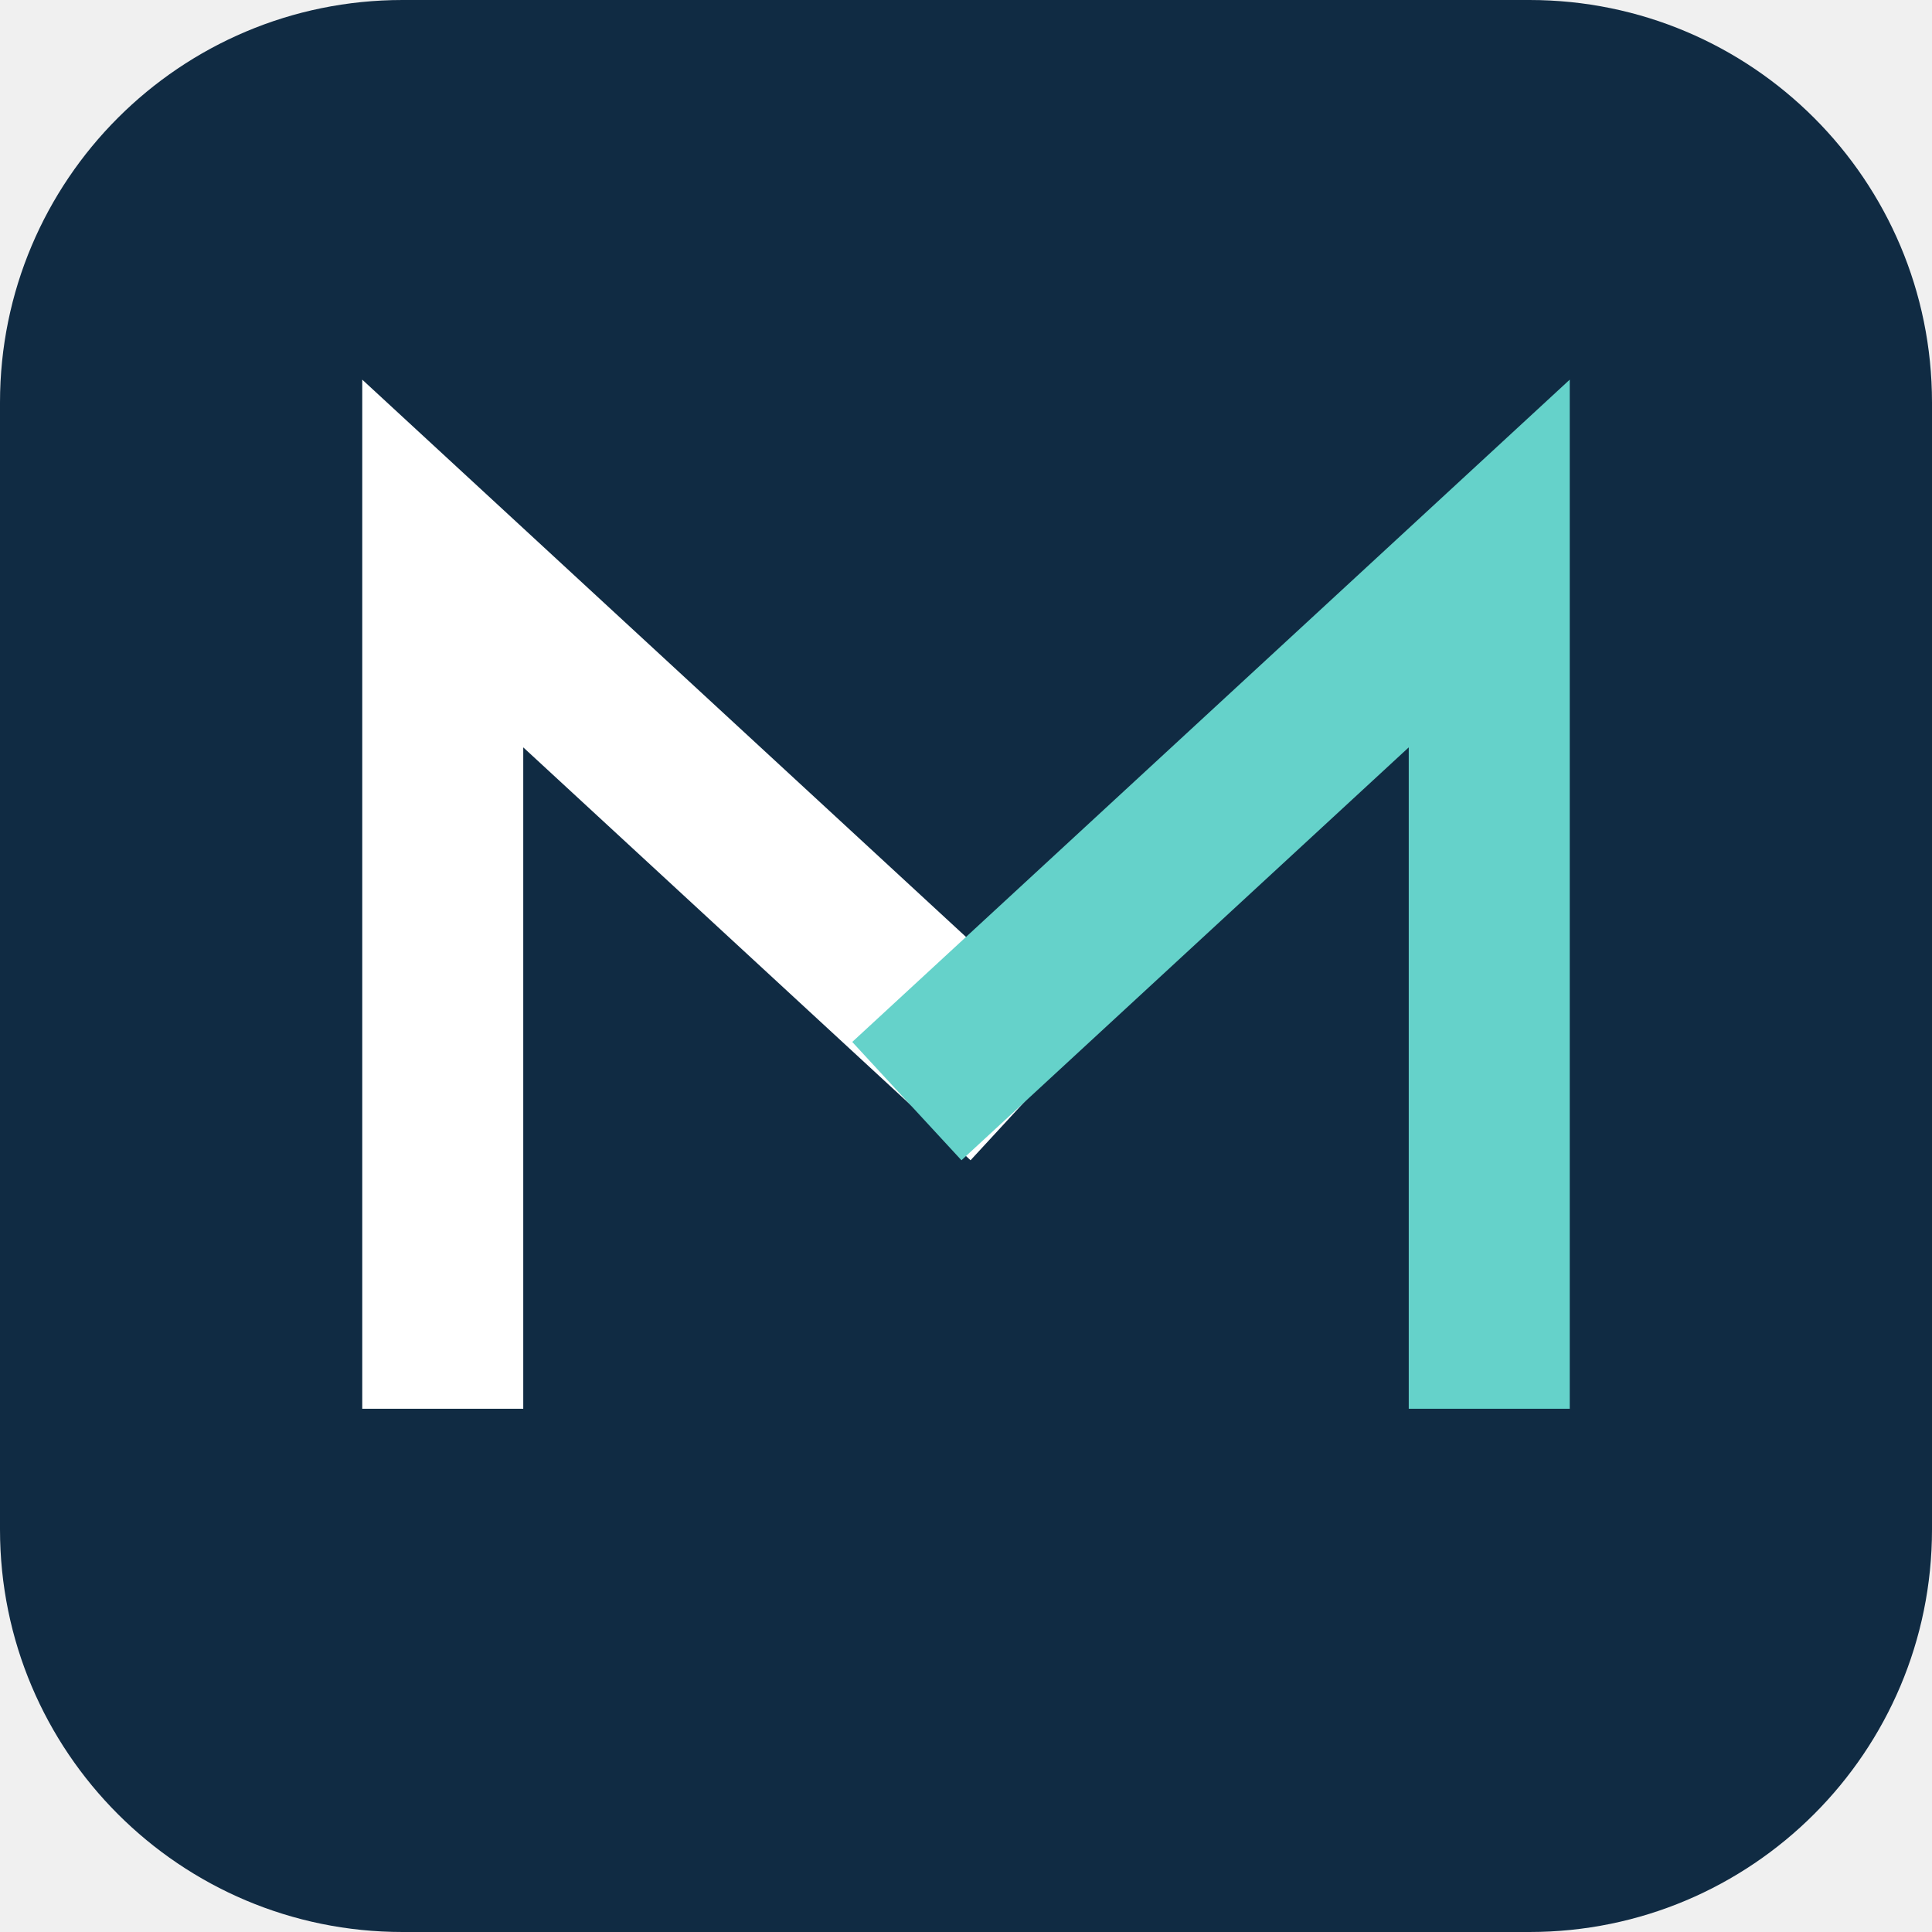
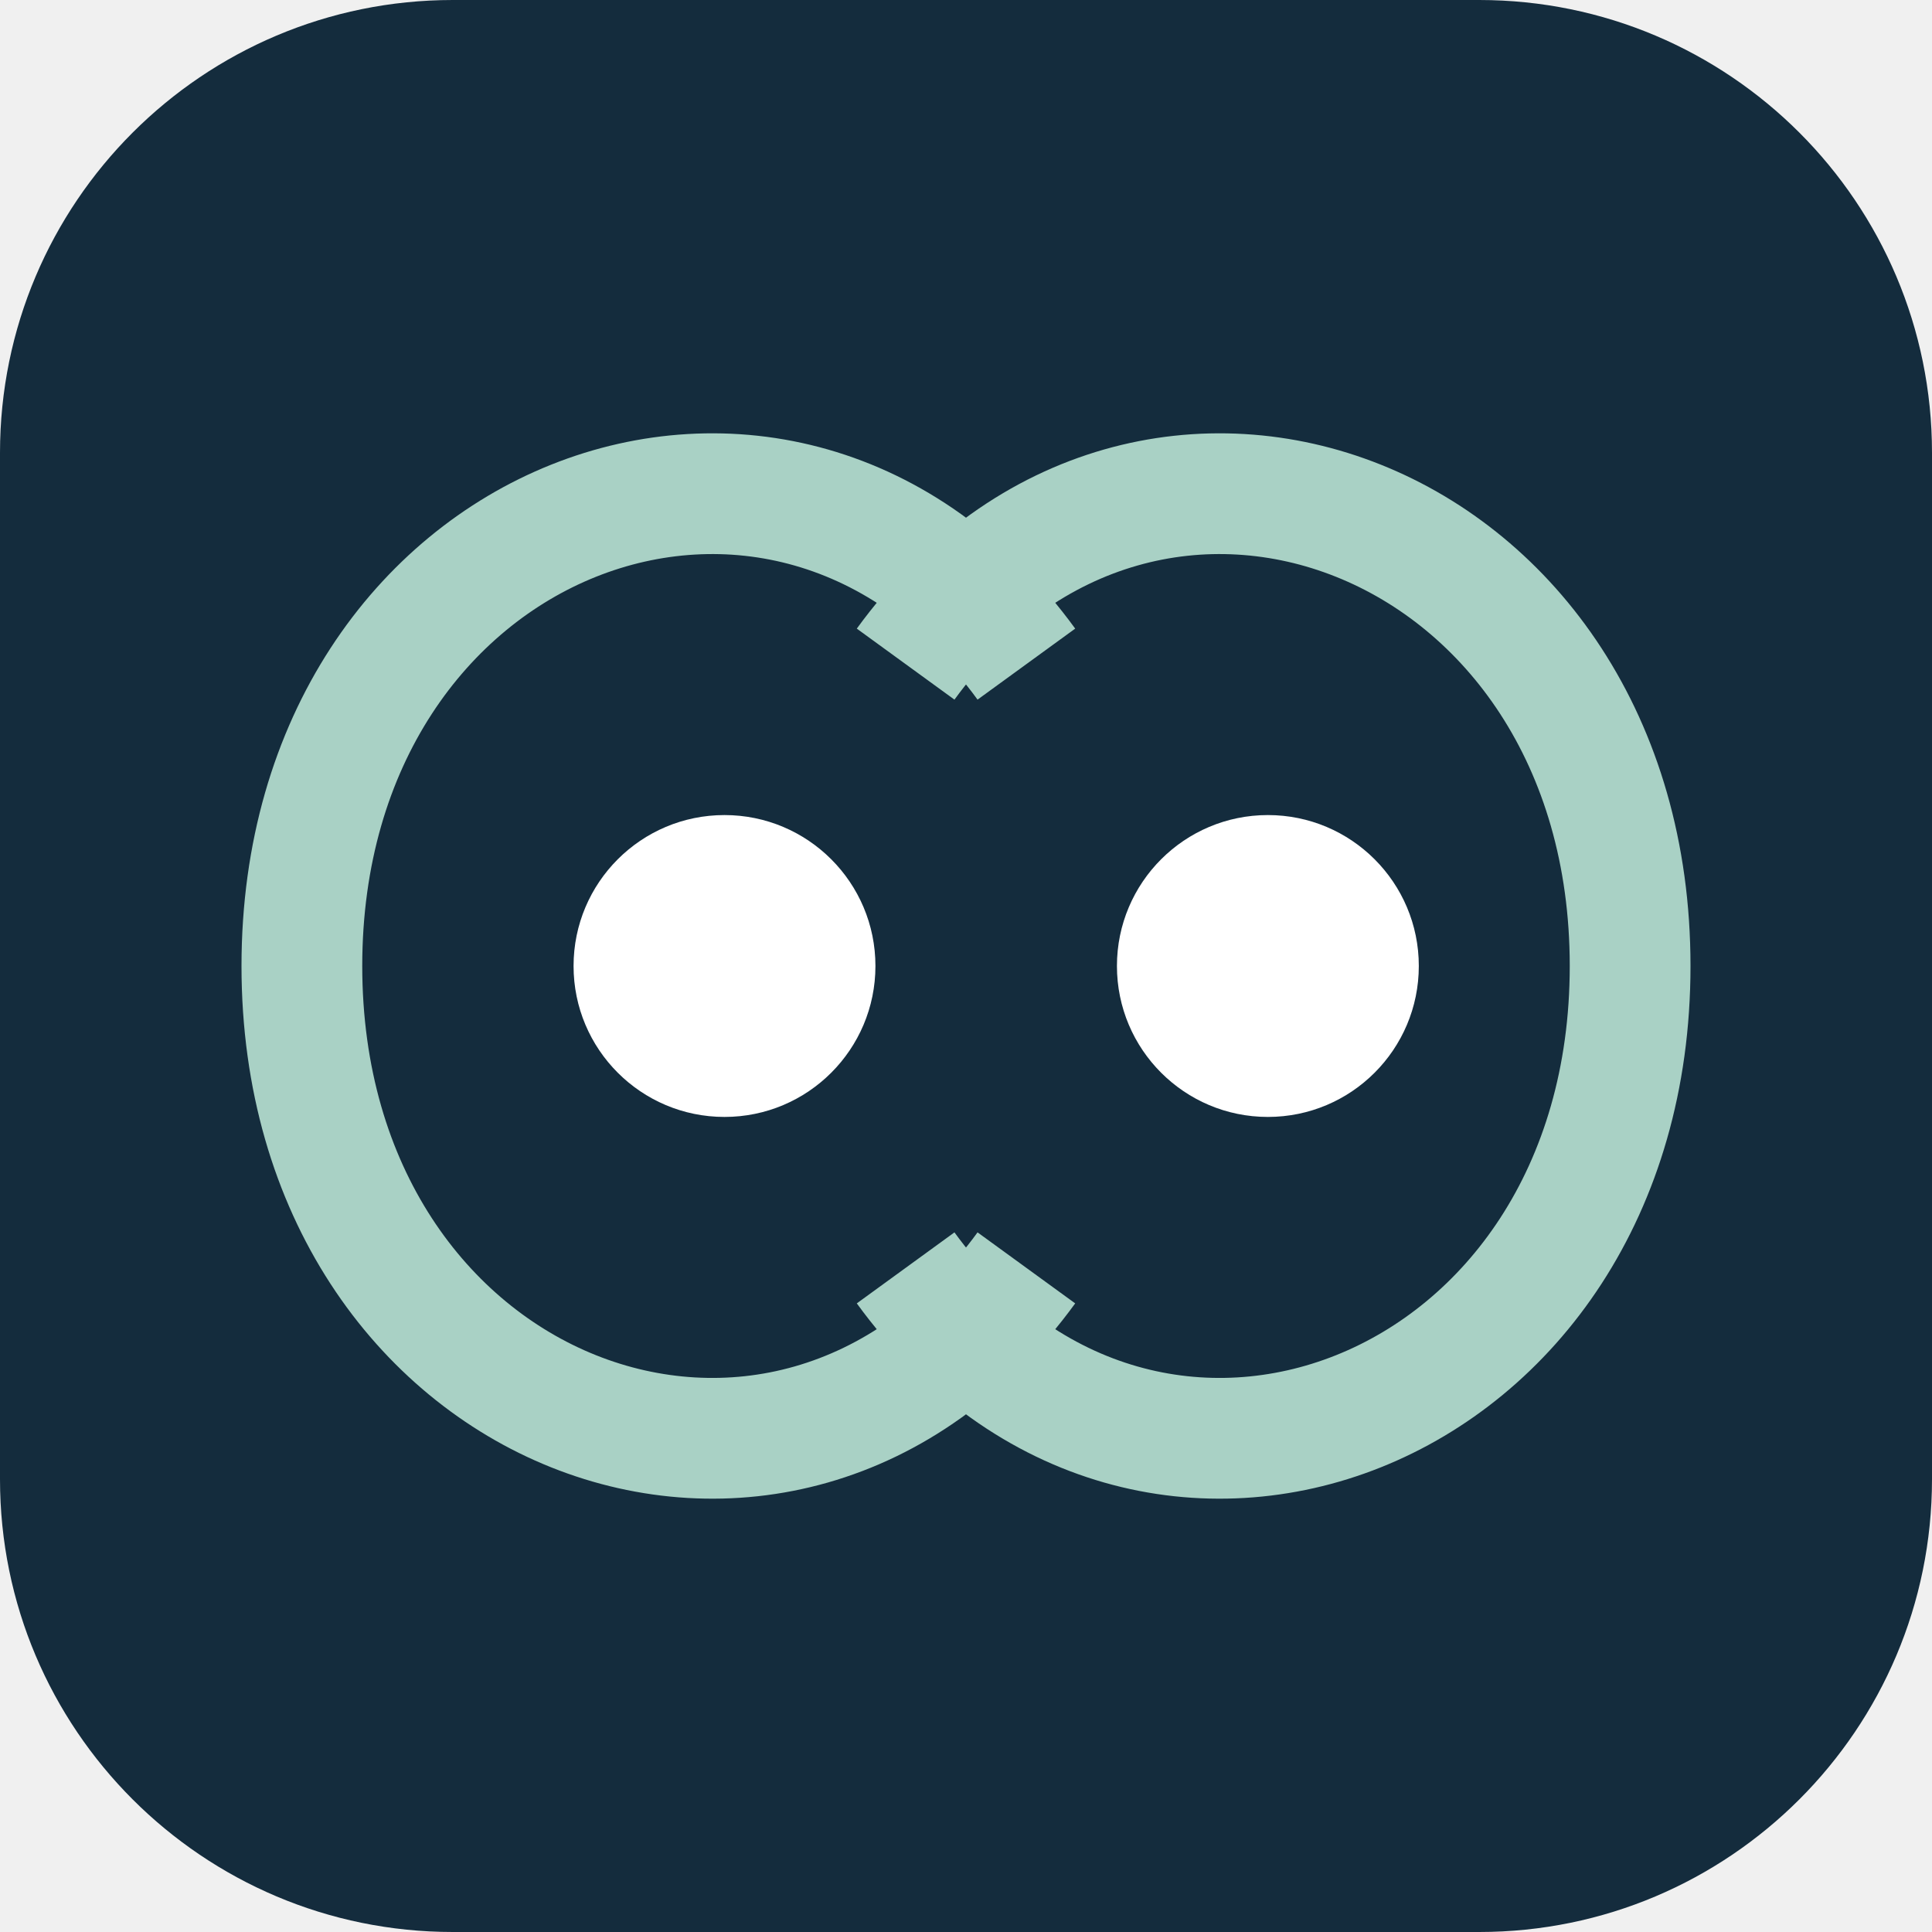
- <svg xmlns="http://www.w3.org/2000/svg" viewBox="0 0 48 48" fill="none">
-   <rect width="48" height="48" rx="10" fill="#102b43" />
-   <path d="M11 33V14l13 12" stroke="#fff" stroke-width="4" stroke-linecap="square" stroke-linejoin="miter" />
-   <path d="M37 33V14L24 26" stroke="#65d2ca" stroke-width="4" stroke-linecap="square" stroke-linejoin="miter" />
+ <svg xmlns="http://www.w3.org/2000/svg" viewBox="0 0 64 64">
+   <rect width="64" height="64" rx="15" fill="#142c3d" />
+   <path d="M34 22c-8-11-24-5-24 10s16 21 24 10M30 22c8-11 24-5 24 10s-16 21-24 10" fill="none" stroke="#a9d1c5" stroke-width="4" />
+   <circle cx="24" cy="32" r="5" fill="#fff" />
+   <circle cx="42" cy="32" r="5" fill="#fff" />
</svg>
